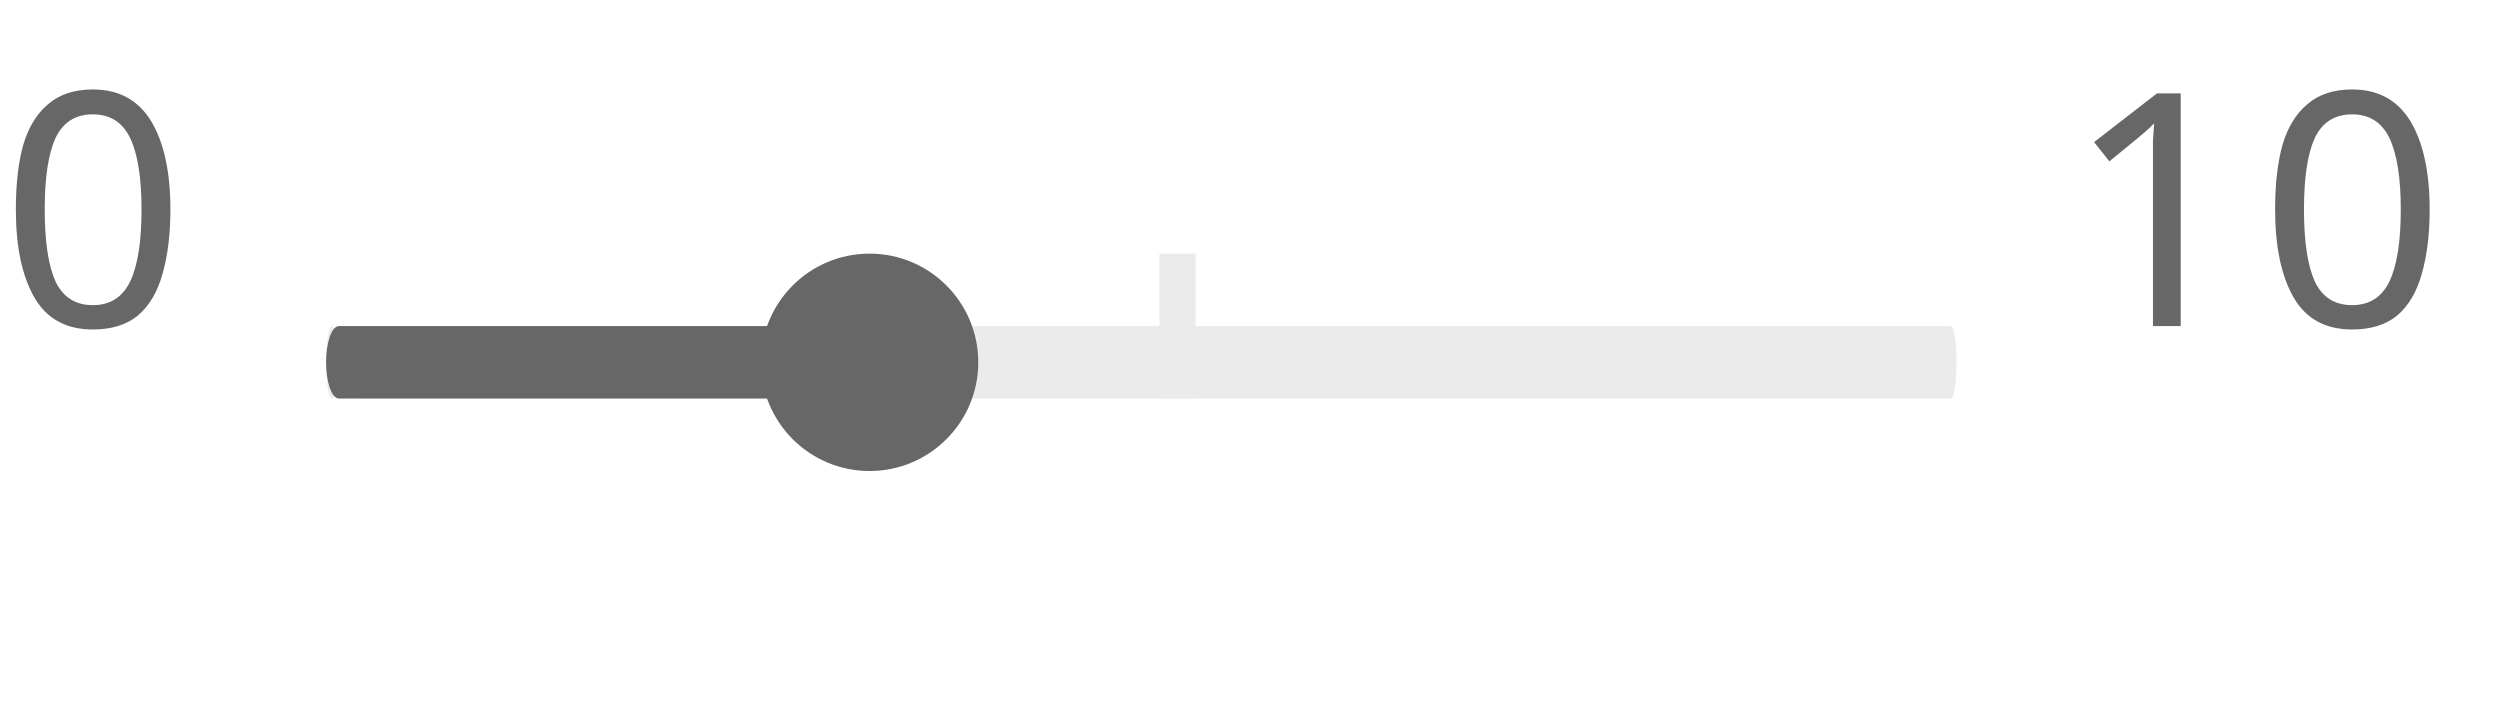
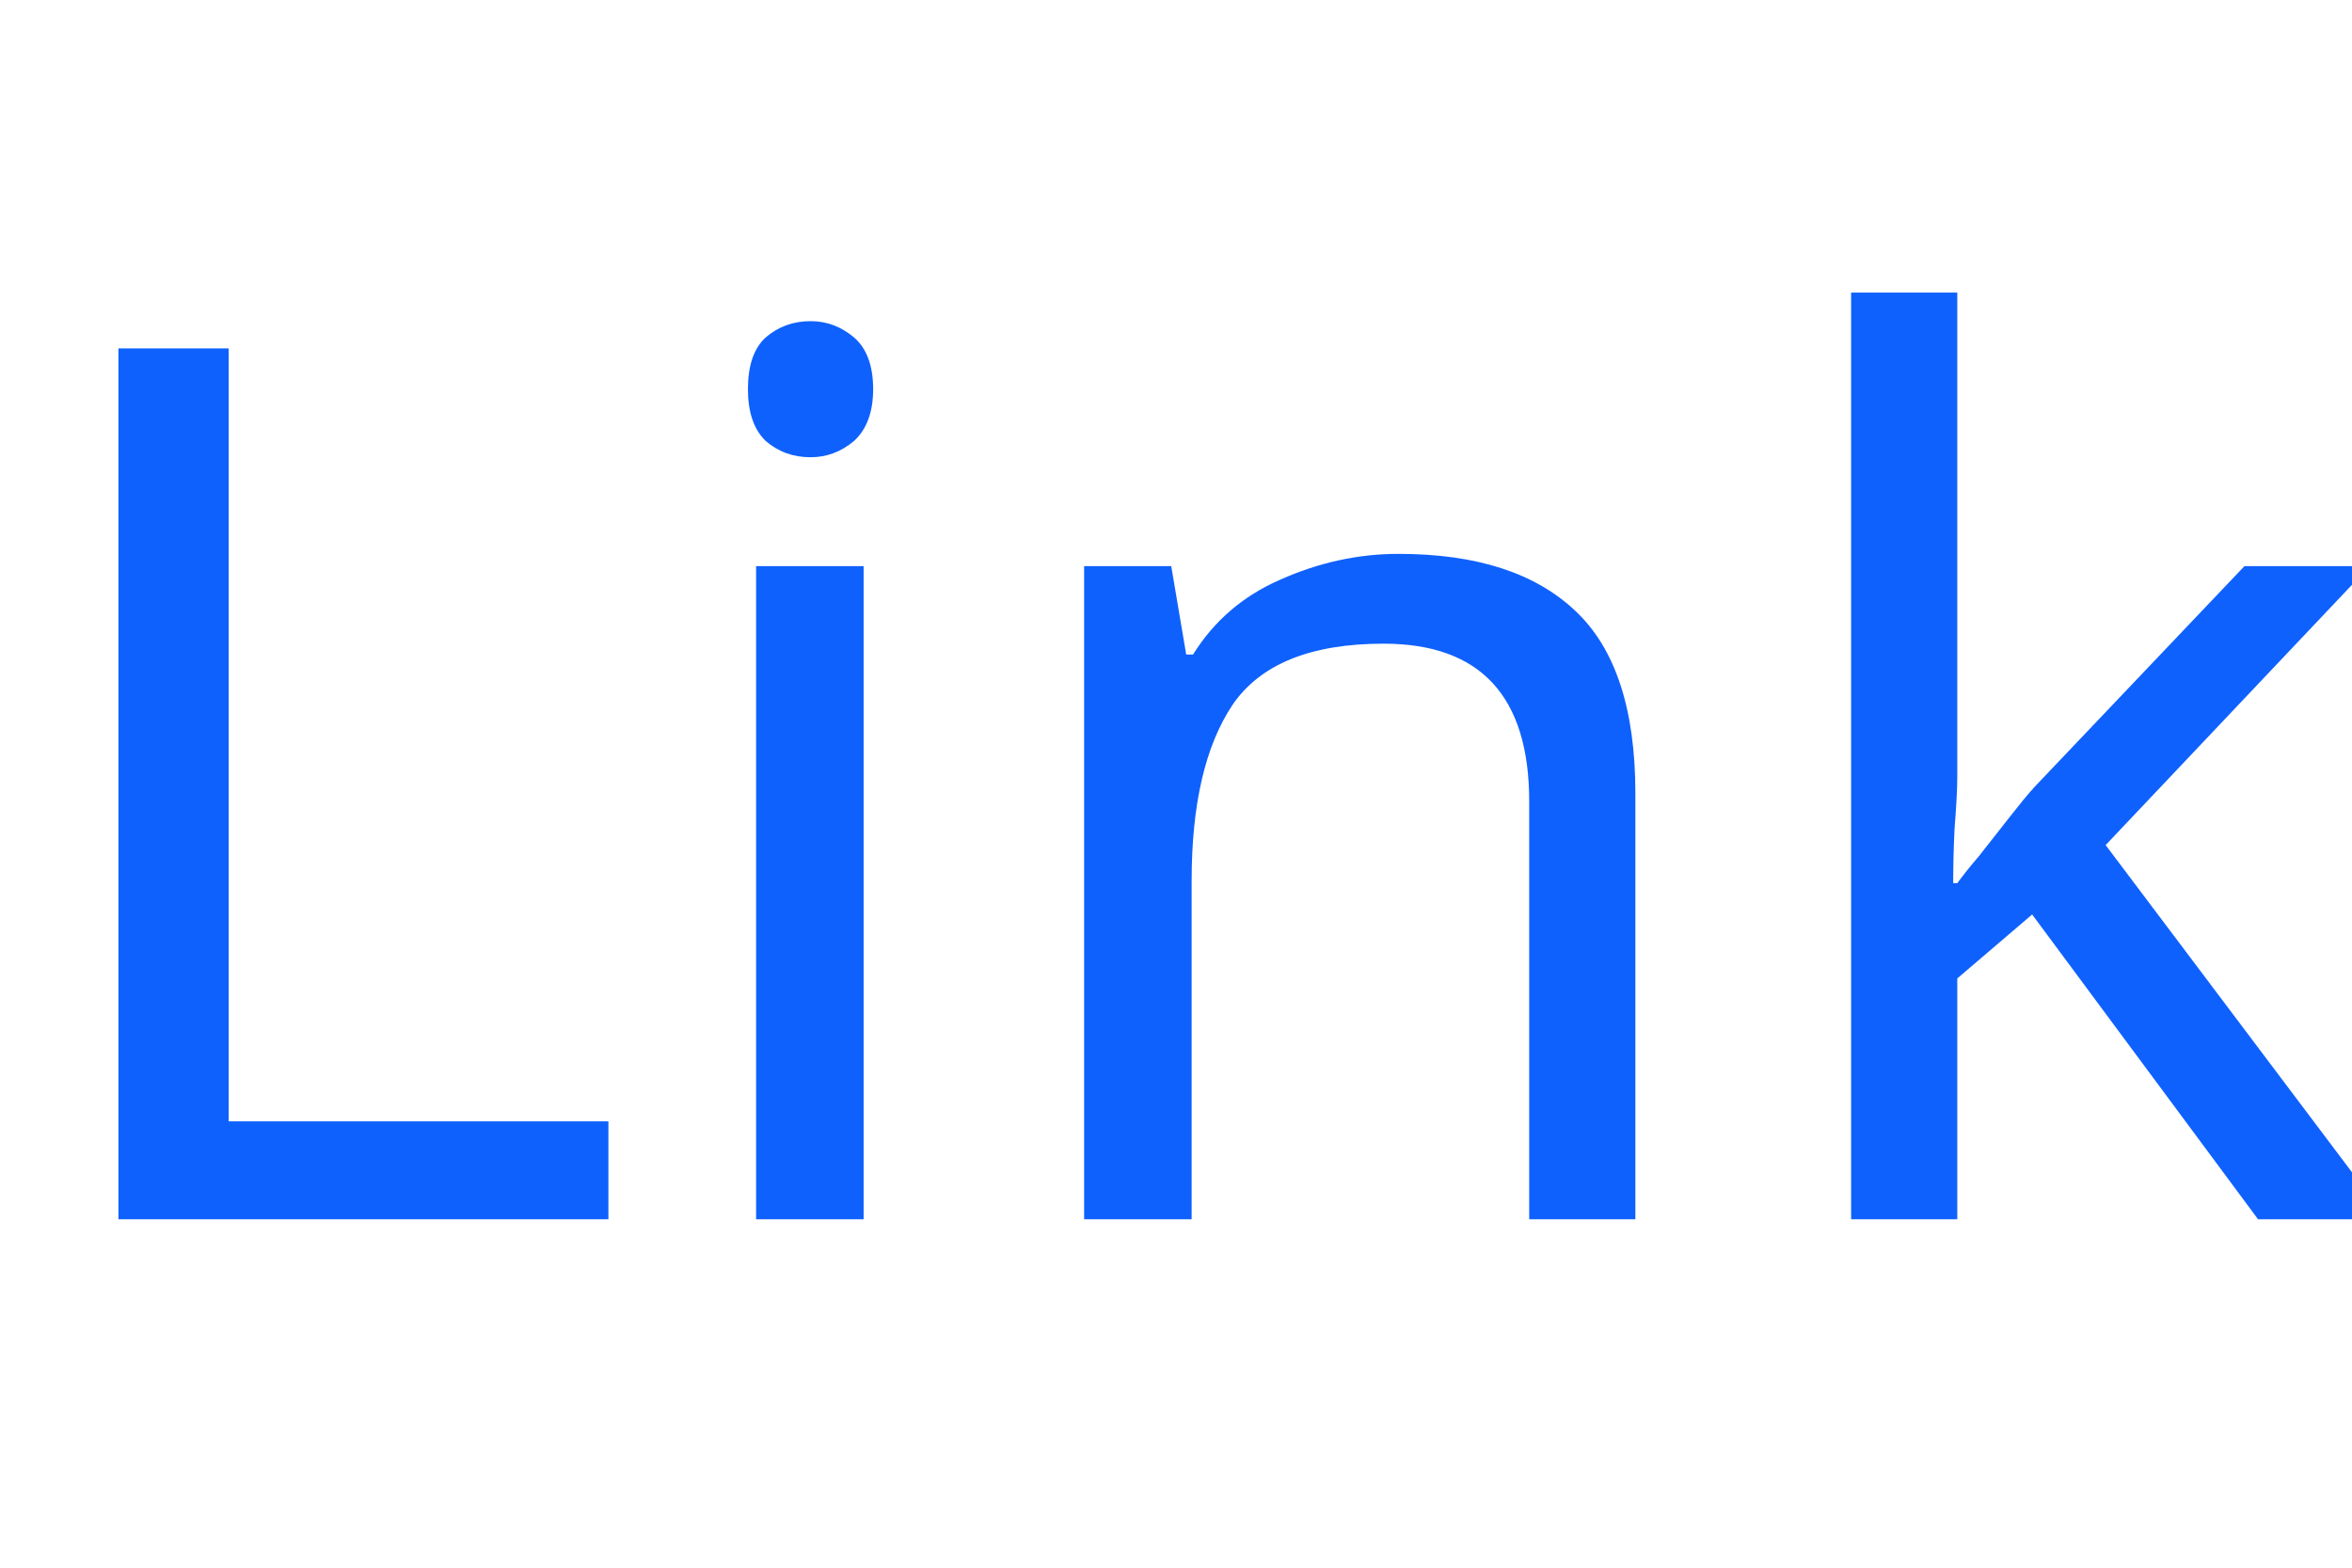
- <svg xmlns="http://www.w3.org/2000/svg" width="69px" height="20px" viewBox="0 0 69 20" version="1.1">
-   <g id="Editing-Patterns-White" stroke="none" stroke-width="1" fill="none" fill-rule="evenodd" opacity="0.65">
-     <g id="05.2" transform="translate(-160, -640)">
-       <g id="Group-10" transform="translate(15, 170)">
-         <g id="slider-/-group-/-01-enabled" transform="translate(145, 470)">
-           <text id="End-value" font-family="IBMPlexMono, IBM Plex Mono" font-size="9" font-weight="normal" line-spacing="20" letter-spacing="0.206" fill="#161616">
-             <tspan x="57" y="9">10</tspan>
-           </text>
-           <rect id="middle-indicator" fill="#E0E0E0" x="32" y="7" width="1" height="4" />
-           <path d="M10,11 L10,9 L53.845,9 C53.931,9.011 54,9.454 54,10 C54,10.552 53.929,11 53.842,11 L53.845,10.999 L53.845,11 L10,11 Z M9.158,9 C9.245,9 9.316,9.448 9.316,10 C9.316,10.552 9.245,11 9.158,11 C9.071,11 9,10.552 9,10 C9,9.448 9.071,9 9.158,9 Z" id="unselected" fill="#E0E0E0" transform="translate(31.5, 10) scale(1, -1) translate(-31.5, -10) " />
-           <text id="Start-value" font-family="IBMPlexMono, IBM Plex Mono" font-size="9" font-weight="normal" line-spacing="20" letter-spacing="0.206" fill="#161616">
-             <tspan x="0" y="9">0</tspan>
-           </text>
-           <g id="Selected" transform="translate(9, 7)" fill="#161616">
-             <path d="M0.305,3.991 C0.133,3.925 0,3.506 0,3 C0,2.448 0.158,2 0.352,2 L0.352,2 L13.741,2 L13.741,4 L0.352,4 Z" id="selected" />
-             <circle id="Handle" cx="15" cy="3" r="3" />
-           </g>
-         </g>
-       </g>
-     </g>
-   </g>
+ <svg xmlns="http://www.w3.org/2000/svg" id="Link_-_Default" data-name="Link - Default" width="27" height="18" viewBox="0 0 27 18">
+   <text id="Link" transform="translate(0 14)" fill="#0f61fd" font-size="14" font-family="IBMPlexSans, IBM Plex Sans" letter-spacing="0.011em">
+     <tspan x="0" y="0">Link</tspan>
+   </text>
</svg>
